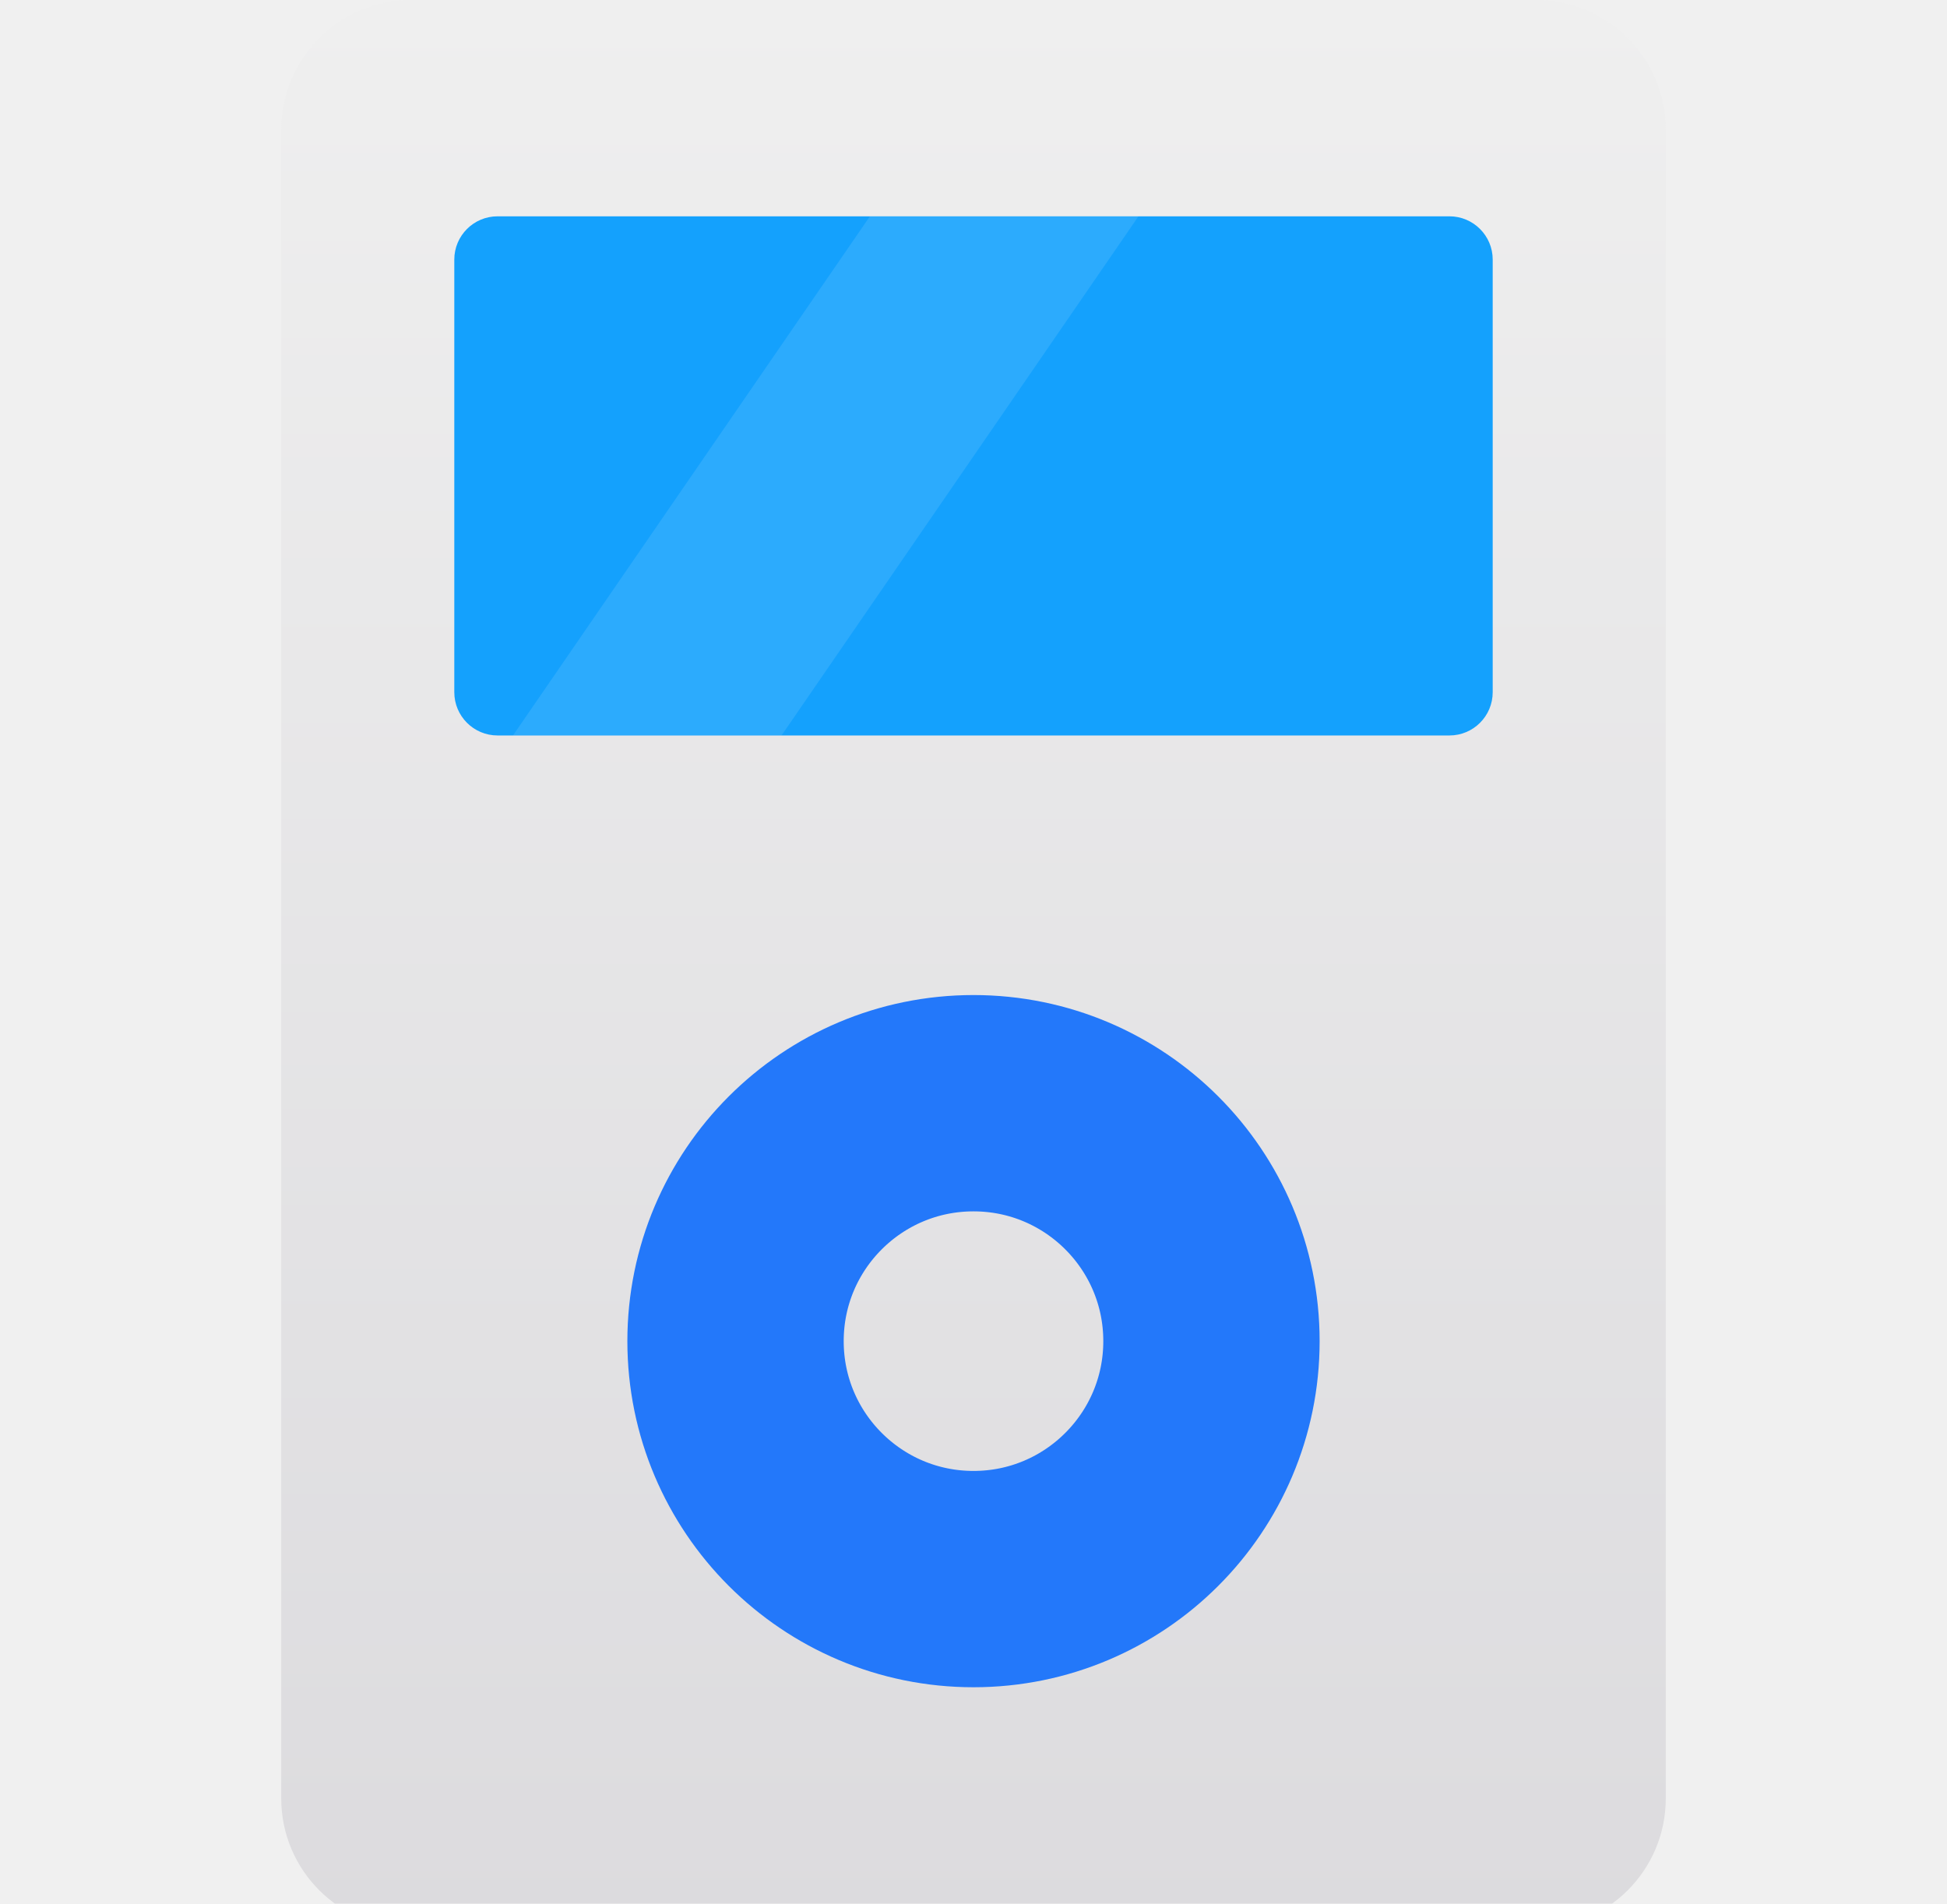
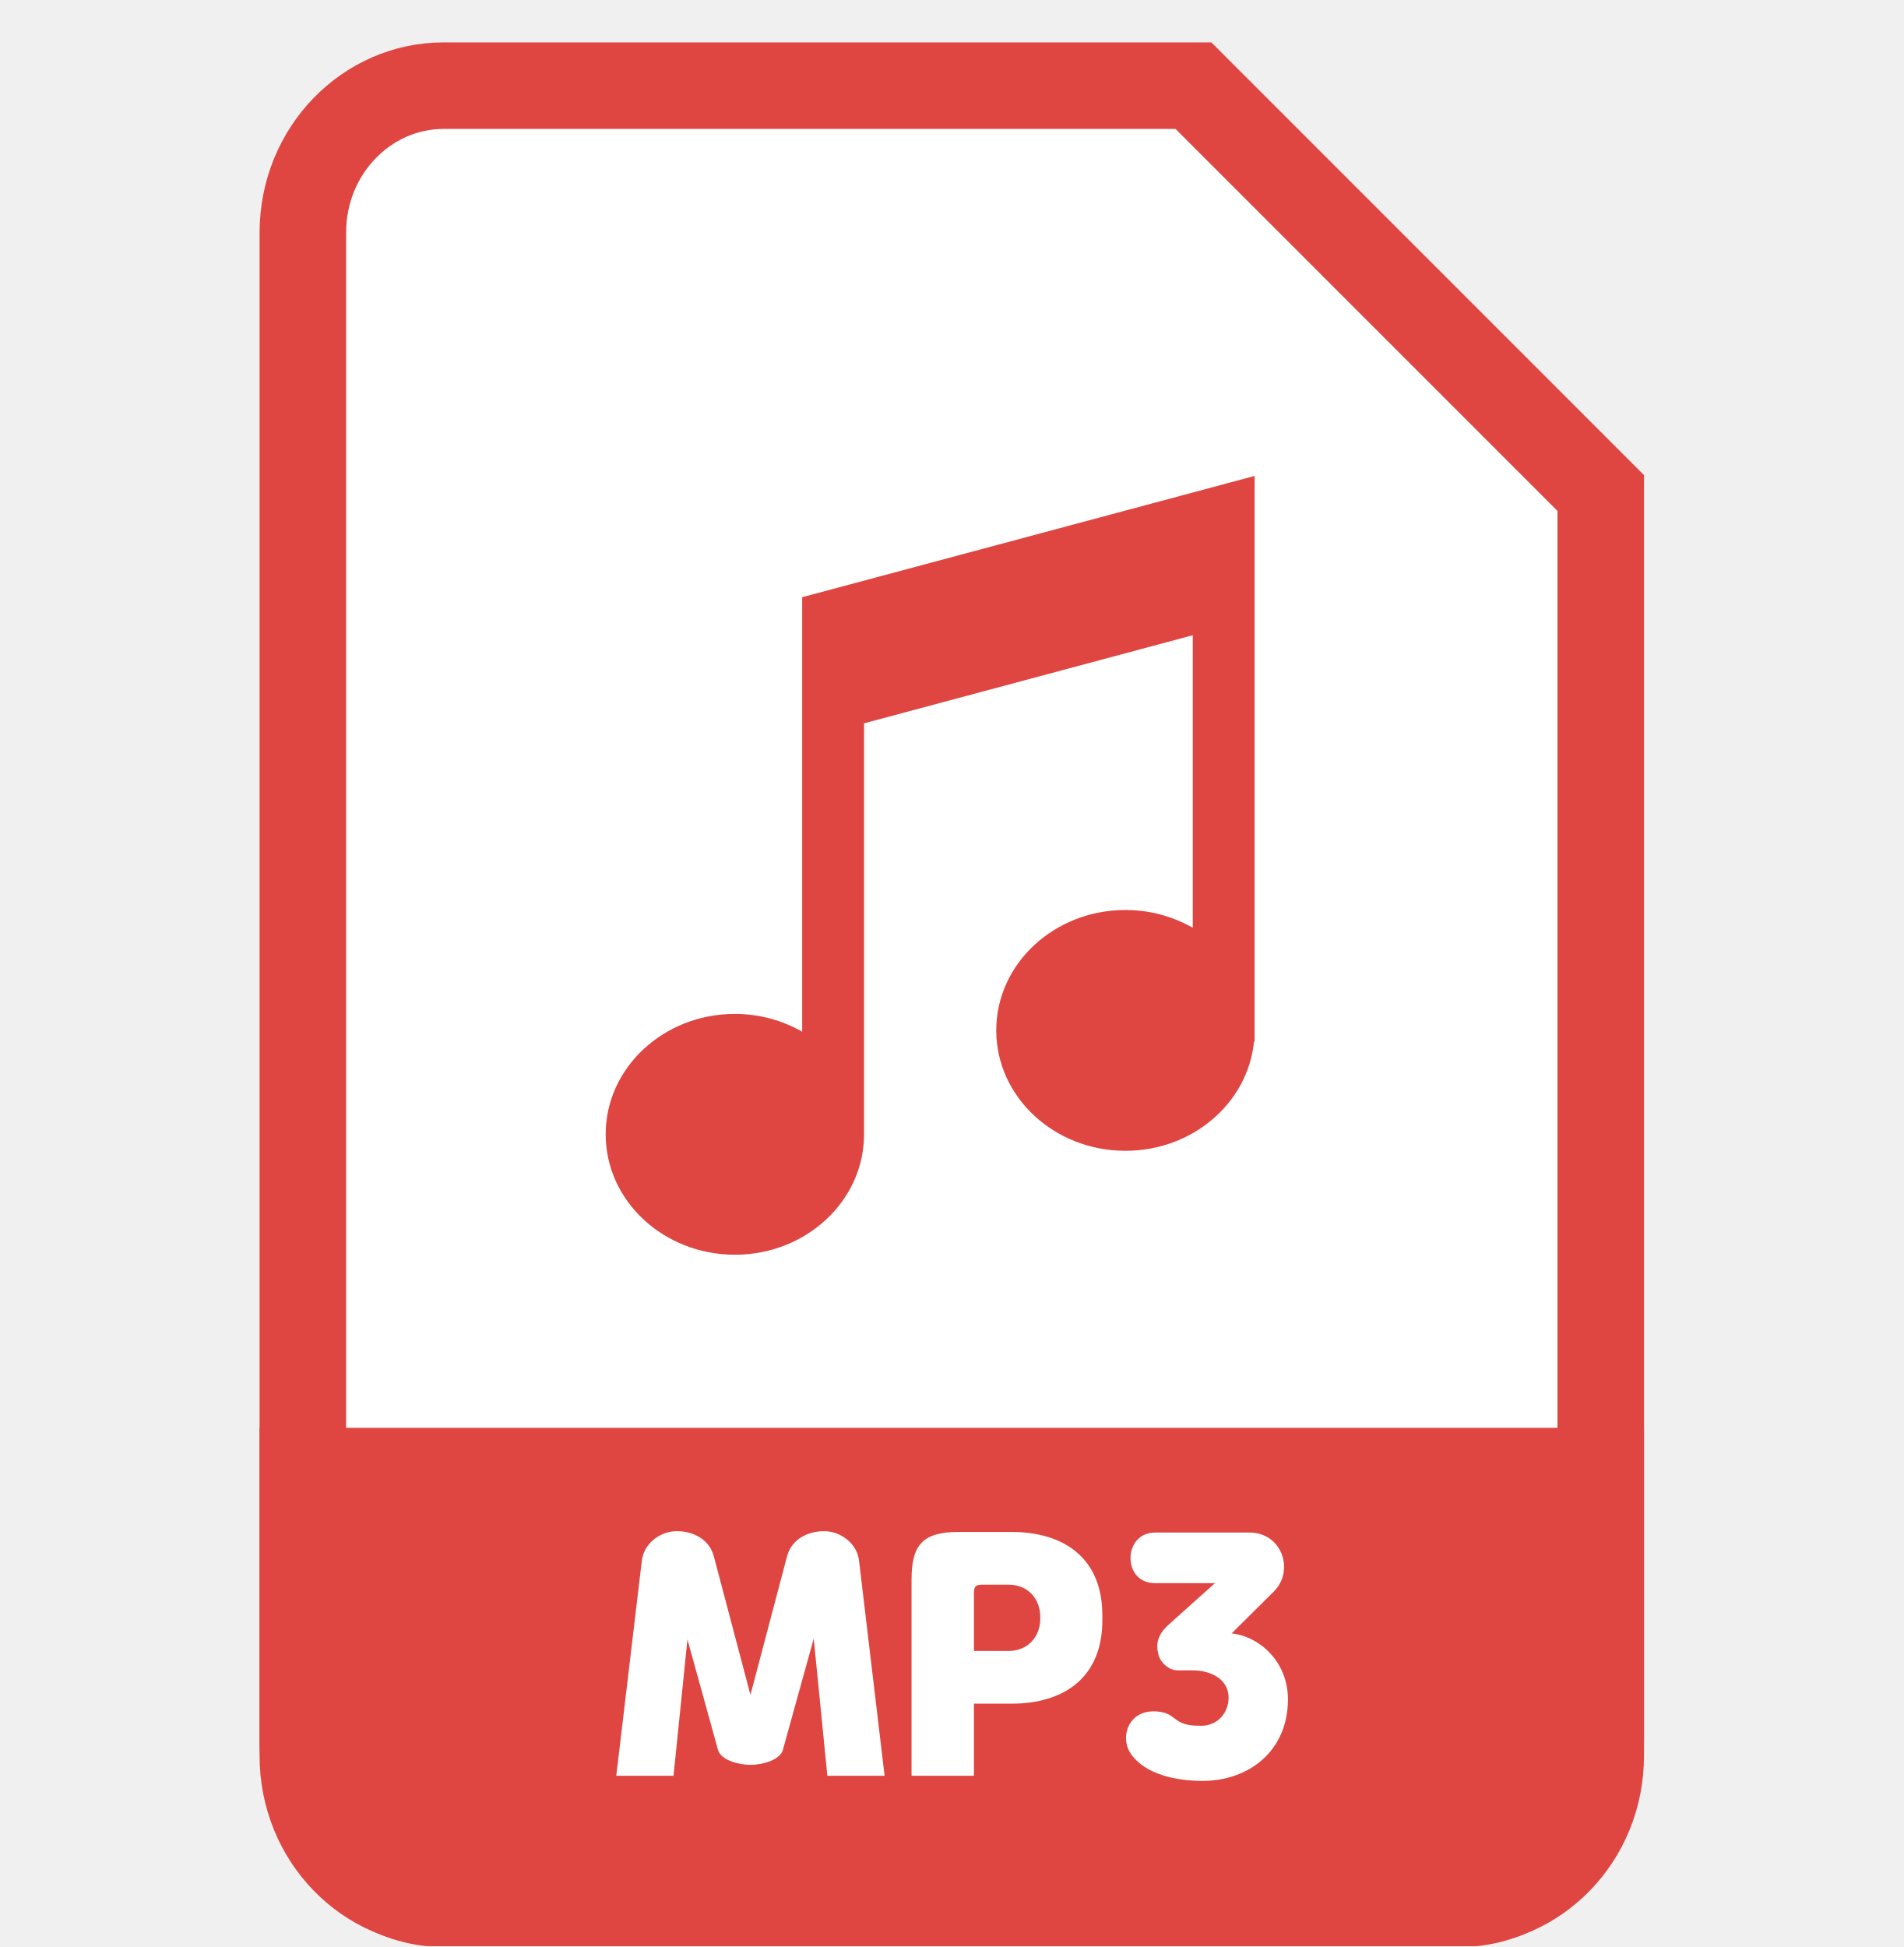
- <svg xmlns="http://www.w3.org/2000/svg" width="45" height="44" viewBox="0 0 45 44" fill="none">
-   <g id="icon 44X44" clip-path="url(#clip0_6155_29339)">
-     <rect id="Rectangle 407" x="6.5" width="32" height="44.571" rx="3" fill="url(#paint0_linear_6155_29339)" />
-     <rect id="Rectangle 408" x="10.5" y="5" width="24" height="12" rx="1" fill="#14A1FD" />
-     <g id="Mask group">
-       <mask id="mask0_6155_29339" style="mask-type:alpha" maskUnits="userSpaceOnUse" x="10" y="5" width="25" height="12">
-         <rect id="Rectangle 411" x="10.5" y="5" width="24" height="12" rx="1" fill="#14A1FD" />
-       </mask>
-       <g mask="url(#mask0_6155_29339)">
-         <rect id="Rectangle 410" opacity="0.5" x="24.23" y="-1" width="5.115" height="26" transform="rotate(34.5068 24.2295 -1)" fill="white" fill-opacity="0.2" />
-       </g>
-     </g>
-     <circle id="Ellipse 344" cx="22.5" cy="31" r="5.5" stroke="#2378FA" stroke-width="5" />
+ <svg xmlns="http://www.w3.org/2000/svg" width="44" height="45" viewBox="0 0 44 45" fill="none">
+   <g clip-path="url(#clip0_6154_29129)">
+     <path d="M37 40.581V11.395L27.586 1.98H10.25C8.488 1.98 7 3.47 7 5.38V40.581C7 42.491 8.488 43.98 10.25 43.98H33.75C35.513 43.98 37 42.491 37 40.581Z" fill="white" stroke="#DF4642" stroke-width="2" />
+     <path d="M18.542 13.803V15.415V17.101V23.845C18.088 23.586 17.557 23.434 16.987 23.434C15.338 23.434 14 24.68 14 26.216C14 27.754 15.337 29 16.987 29C18.635 29 19.972 27.754 19.972 26.217V16.718L27.57 14.682V21.443C27.116 21.184 26.585 21.032 26.015 21.032C24.365 21.032 23.028 22.278 23.028 23.814C23.028 25.351 24.365 26.598 26.015 26.598C27.568 26.598 28.844 25.49 28.986 24.075H29V14.299V13.104V11L18.542 13.803Z" fill="#DF4642" />
+     <path d="M38 33V40.2C38 42.851 36.097 45 33.75 45H10.25C7.903 45 6 42.851 6 40.2V33H38Z" fill="#DF4642" />
+     <path d="M17.346 40.79C17.08 40.79 16.667 40.685 16.597 40.447L15.89 37.892L15.568 41.042H14.245L14.833 36.093C14.875 35.666 15.253 35.421 15.568 35.393C15.904 35.365 16.373 35.505 16.499 35.967L17.346 39.173L18.193 35.967C18.319 35.505 18.788 35.365 19.124 35.393C19.439 35.421 19.817 35.666 19.859 36.093L20.447 41.042H19.124L18.809 37.871L18.095 40.447C18.025 40.685 17.612 40.79 17.346 40.79ZM23.38 39.376H22.512V41.042H21.07V36.513C21.07 35.708 21.322 35.407 22.162 35.407H23.38C24.591 35.407 25.48 36.009 25.48 37.332V37.451C25.48 38.774 24.591 39.376 23.38 39.376ZM22.512 36.828V38.158H23.31C23.779 38.158 24.045 37.808 24.045 37.416V37.367C24.045 36.975 23.779 36.625 23.31 36.625H22.715C22.554 36.625 22.512 36.66 22.512 36.828ZM29.77 39.278C29.77 40.468 28.867 41.161 27.797 41.161C27.174 41.161 26.48 41.007 26.151 40.552C25.962 40.293 25.991 39.915 26.229 39.705C26.424 39.53 26.704 39.53 26.915 39.586C27.047 39.621 27.152 39.726 27.23 39.775C27.39 39.873 27.558 39.887 27.768 39.887C28.119 39.887 28.398 39.614 28.398 39.236C28.398 38.83 28.02 38.606 27.558 38.606H27.223C27.02 38.606 26.823 38.431 26.774 38.235C26.712 37.983 26.767 37.773 27.006 37.556L28.084 36.59H26.704C26.291 36.59 26.131 36.282 26.131 36.009C26.131 35.743 26.299 35.421 26.704 35.421H28.881C29.637 35.421 29.924 36.303 29.448 36.779L28.468 37.752C29.113 37.822 29.77 38.403 29.77 39.278Z" fill="white" />
  </g>
  <defs>
-     <linearGradient id="paint0_linear_6155_29339" x1="22.5" y1="0" x2="22.5" y2="44.571" gradientUnits="userSpaceOnUse">
-       <stop stop-color="#EFEFEF" />
-       <stop offset="1" stop-color="#DCDBDE" />
-     </linearGradient>
-     <clipPath id="clip0_6155_29339">
-       <rect width="44" height="44" fill="white" transform="translate(0.5)" />
+     <clipPath id="clip0_6154_29129">
+       <rect width="44" height="44" fill="white" transform="translate(0 0.980469)" />
    </clipPath>
  </defs>
</svg>
